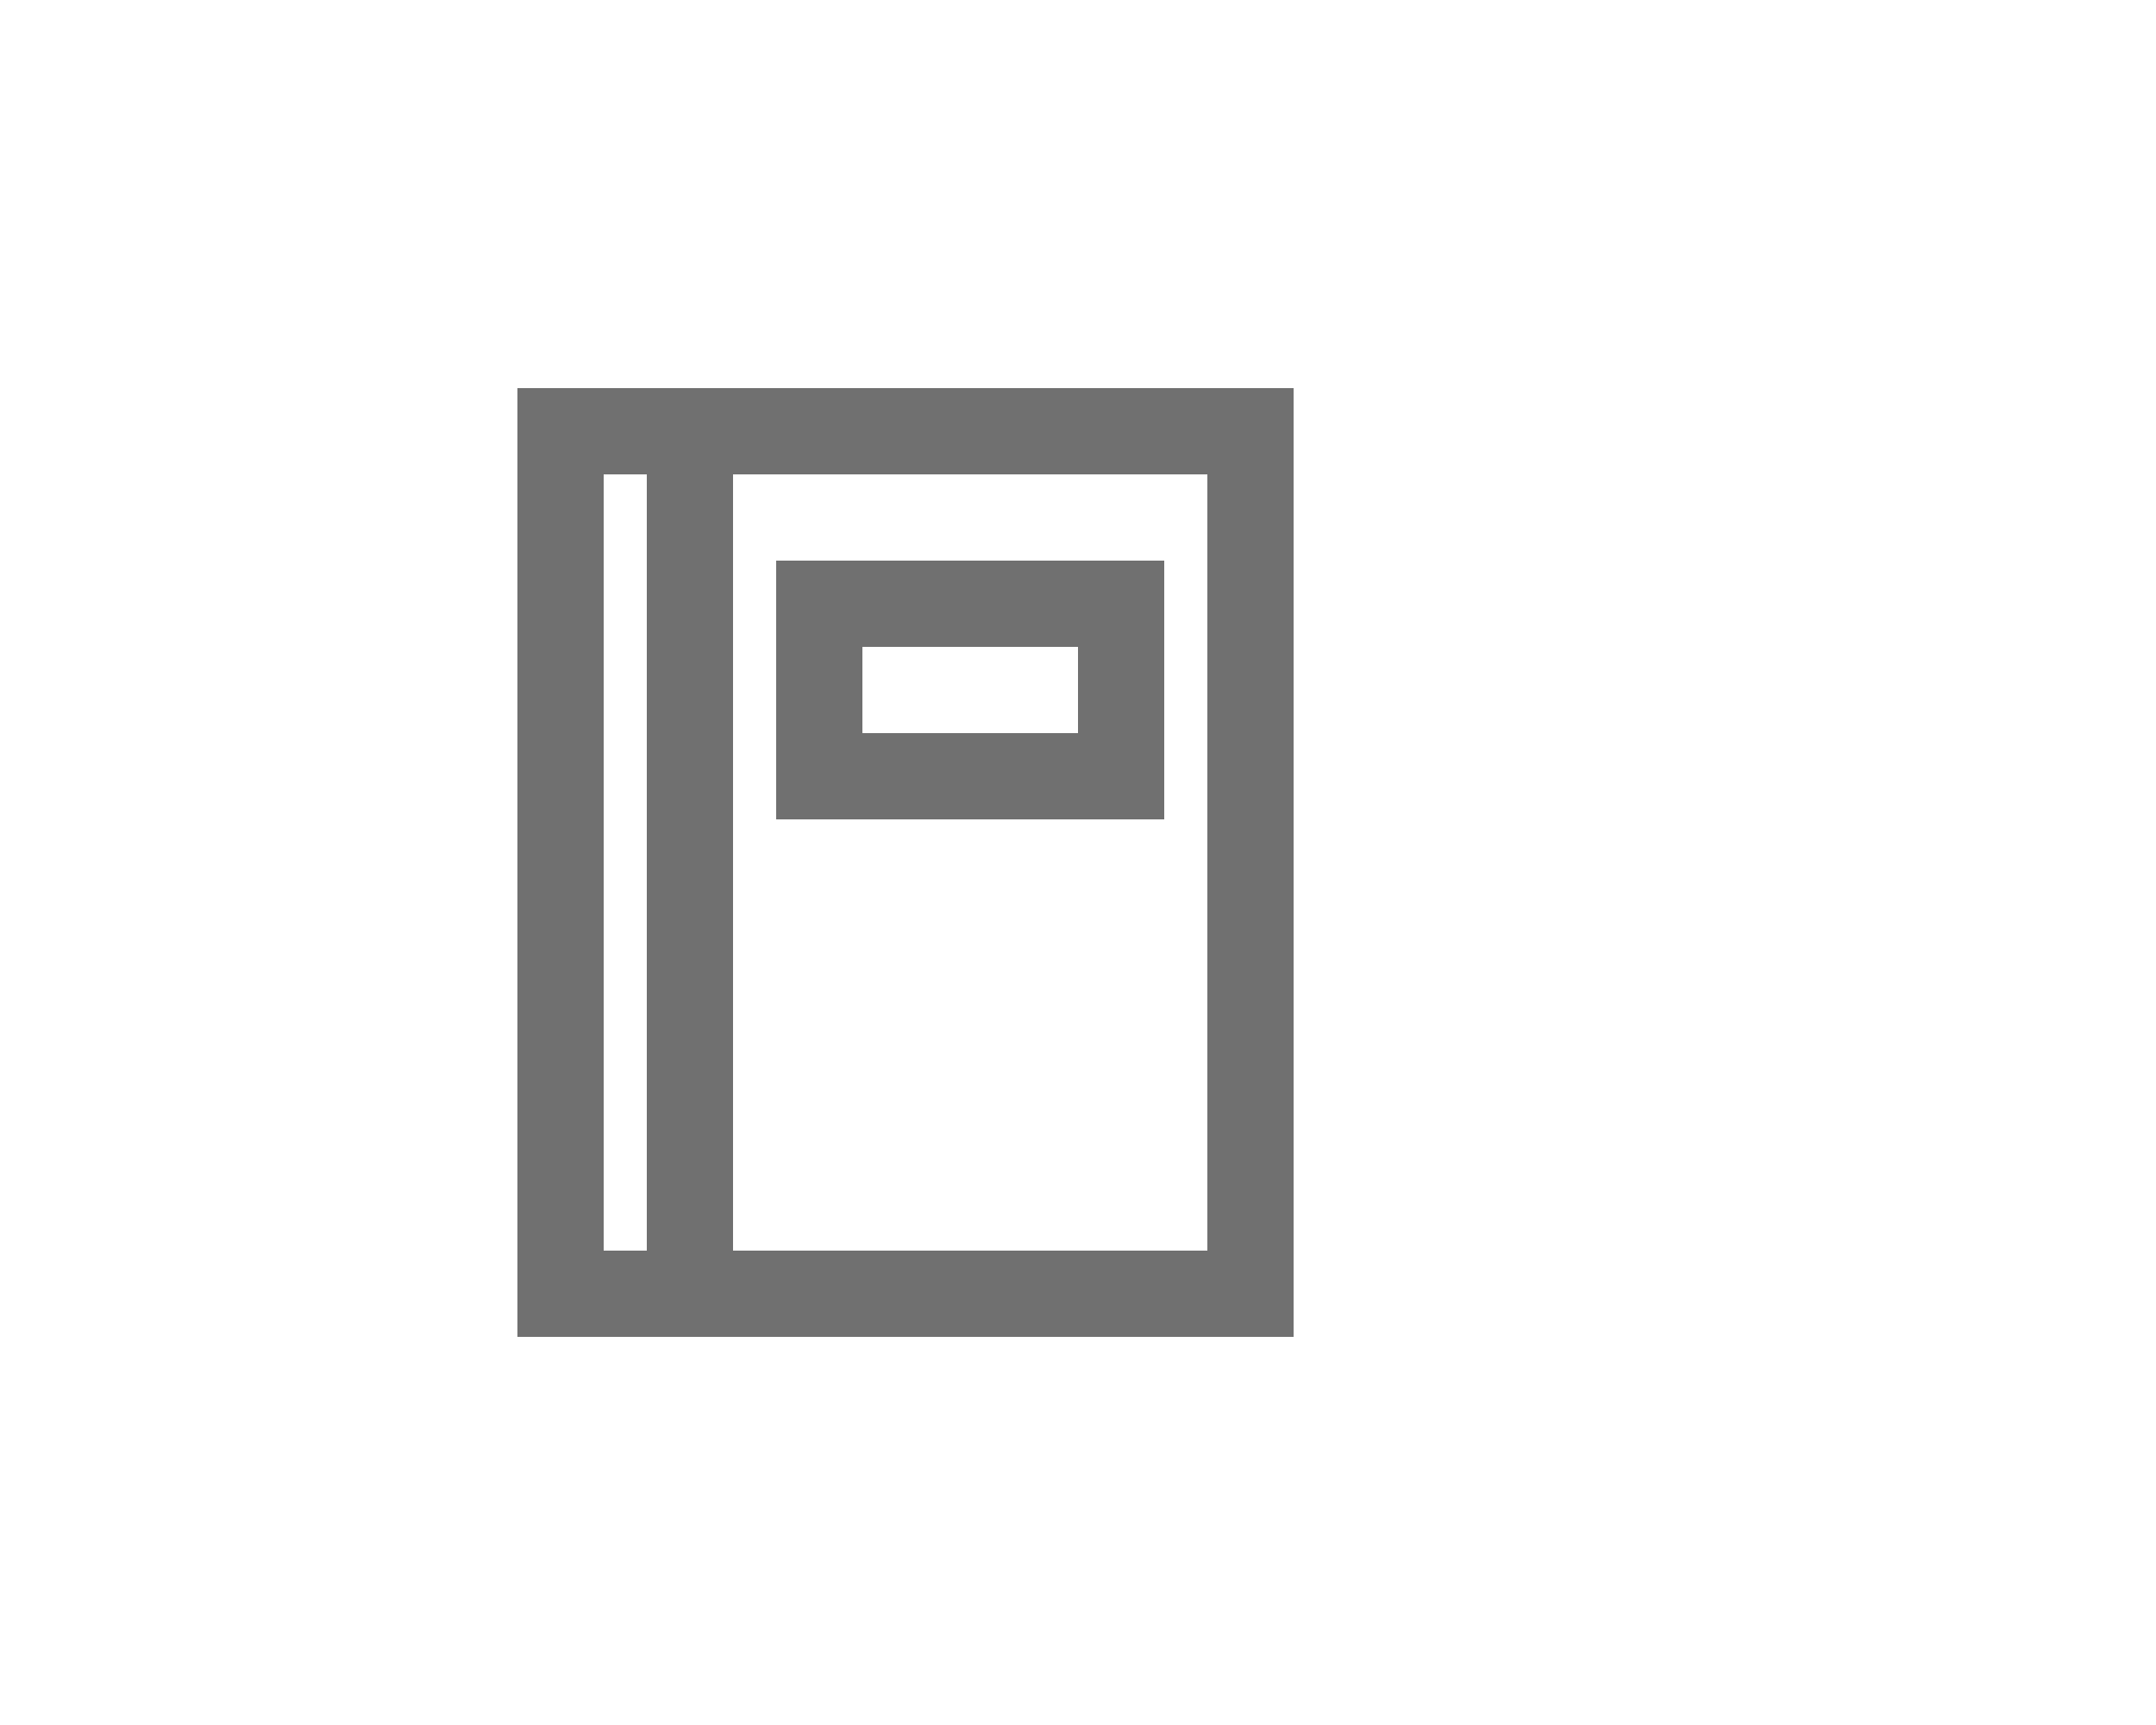
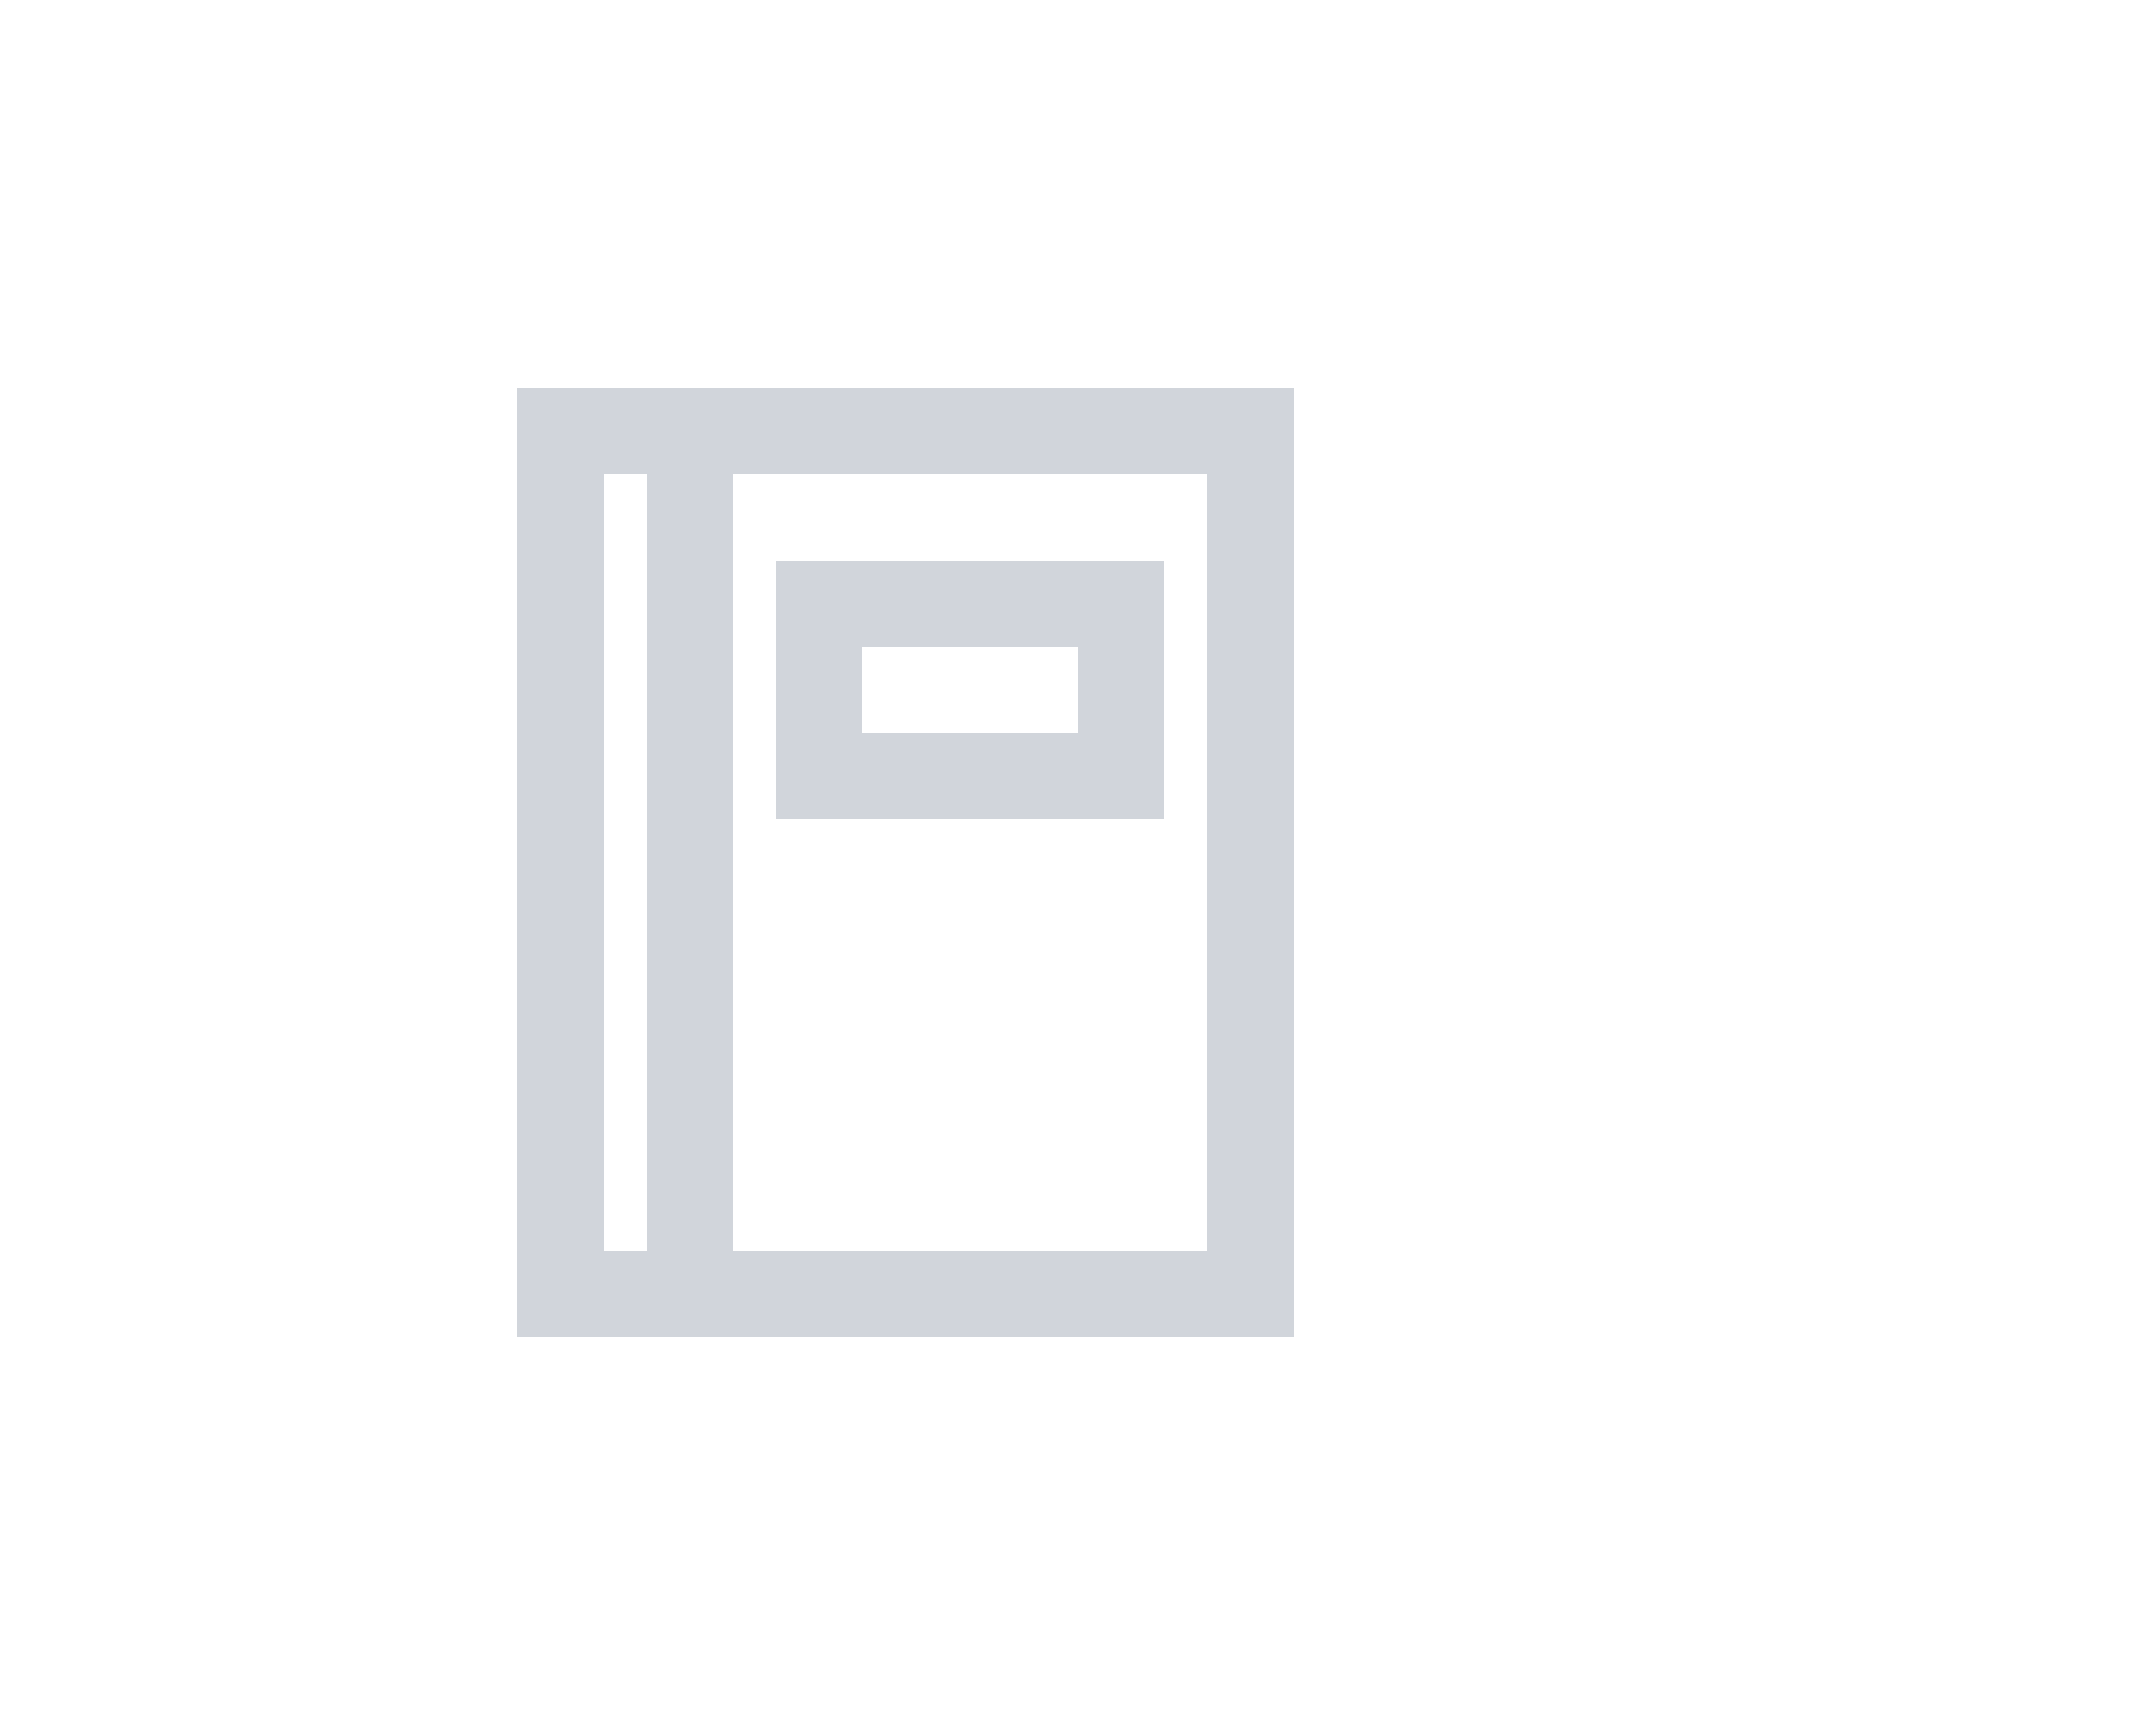
- <svg xmlns="http://www.w3.org/2000/svg" width="50px" height="40px" viewBox="0 0 50 40" version="1.1">
-   <g id="Address-Book" stroke="none" stroke-width="1" fill="none" fill-rule="evenodd">
-     <g id="Group_8809" transform="translate(12, 9)" fill="#707070" fill-rule="nonzero">
-       <path d="M4,0 L0,0 L0,22 L18,22 L18,0 L4,0 Z M2,20 L2,2 L3,2 L3,20 L2,20 Z M16,20 L5,20 L5,2 L16,2 L16,20 Z" id="Path_18863" />
-       <path d="M15,4 L6,4 L6,10 L15,10 L15,4 Z M13,8 L8,8 L8,6 L13,6 L13,8 Z" id="Path_18864" />
+ <svg xmlns="http://www.w3.org/2000/svg" version="1.1" id="Layer_1" x="0px" y="0px" viewBox="0 0 50 40" style="enable-background:new 0 0 50 40;" xml:space="preserve">
+   <style type="text/css">
+ 	.st0{fill:#D1D5DB;}
+ </style>
+   <g id="Address-Book">
+     <g id="Group_8809" transform="translate(12, 9)">
+       <path id="Path_18863" class="st0" d="M4,0H0v22h18V0H4z M2,20V2h1v18H2z M16,20H5V2h11V20z" />
+       <path id="Path_18864" class="st0" d="M15,4H6v6h9V4z M13,8H8V6h5V8z" />
    </g>
  </g>
</svg>
